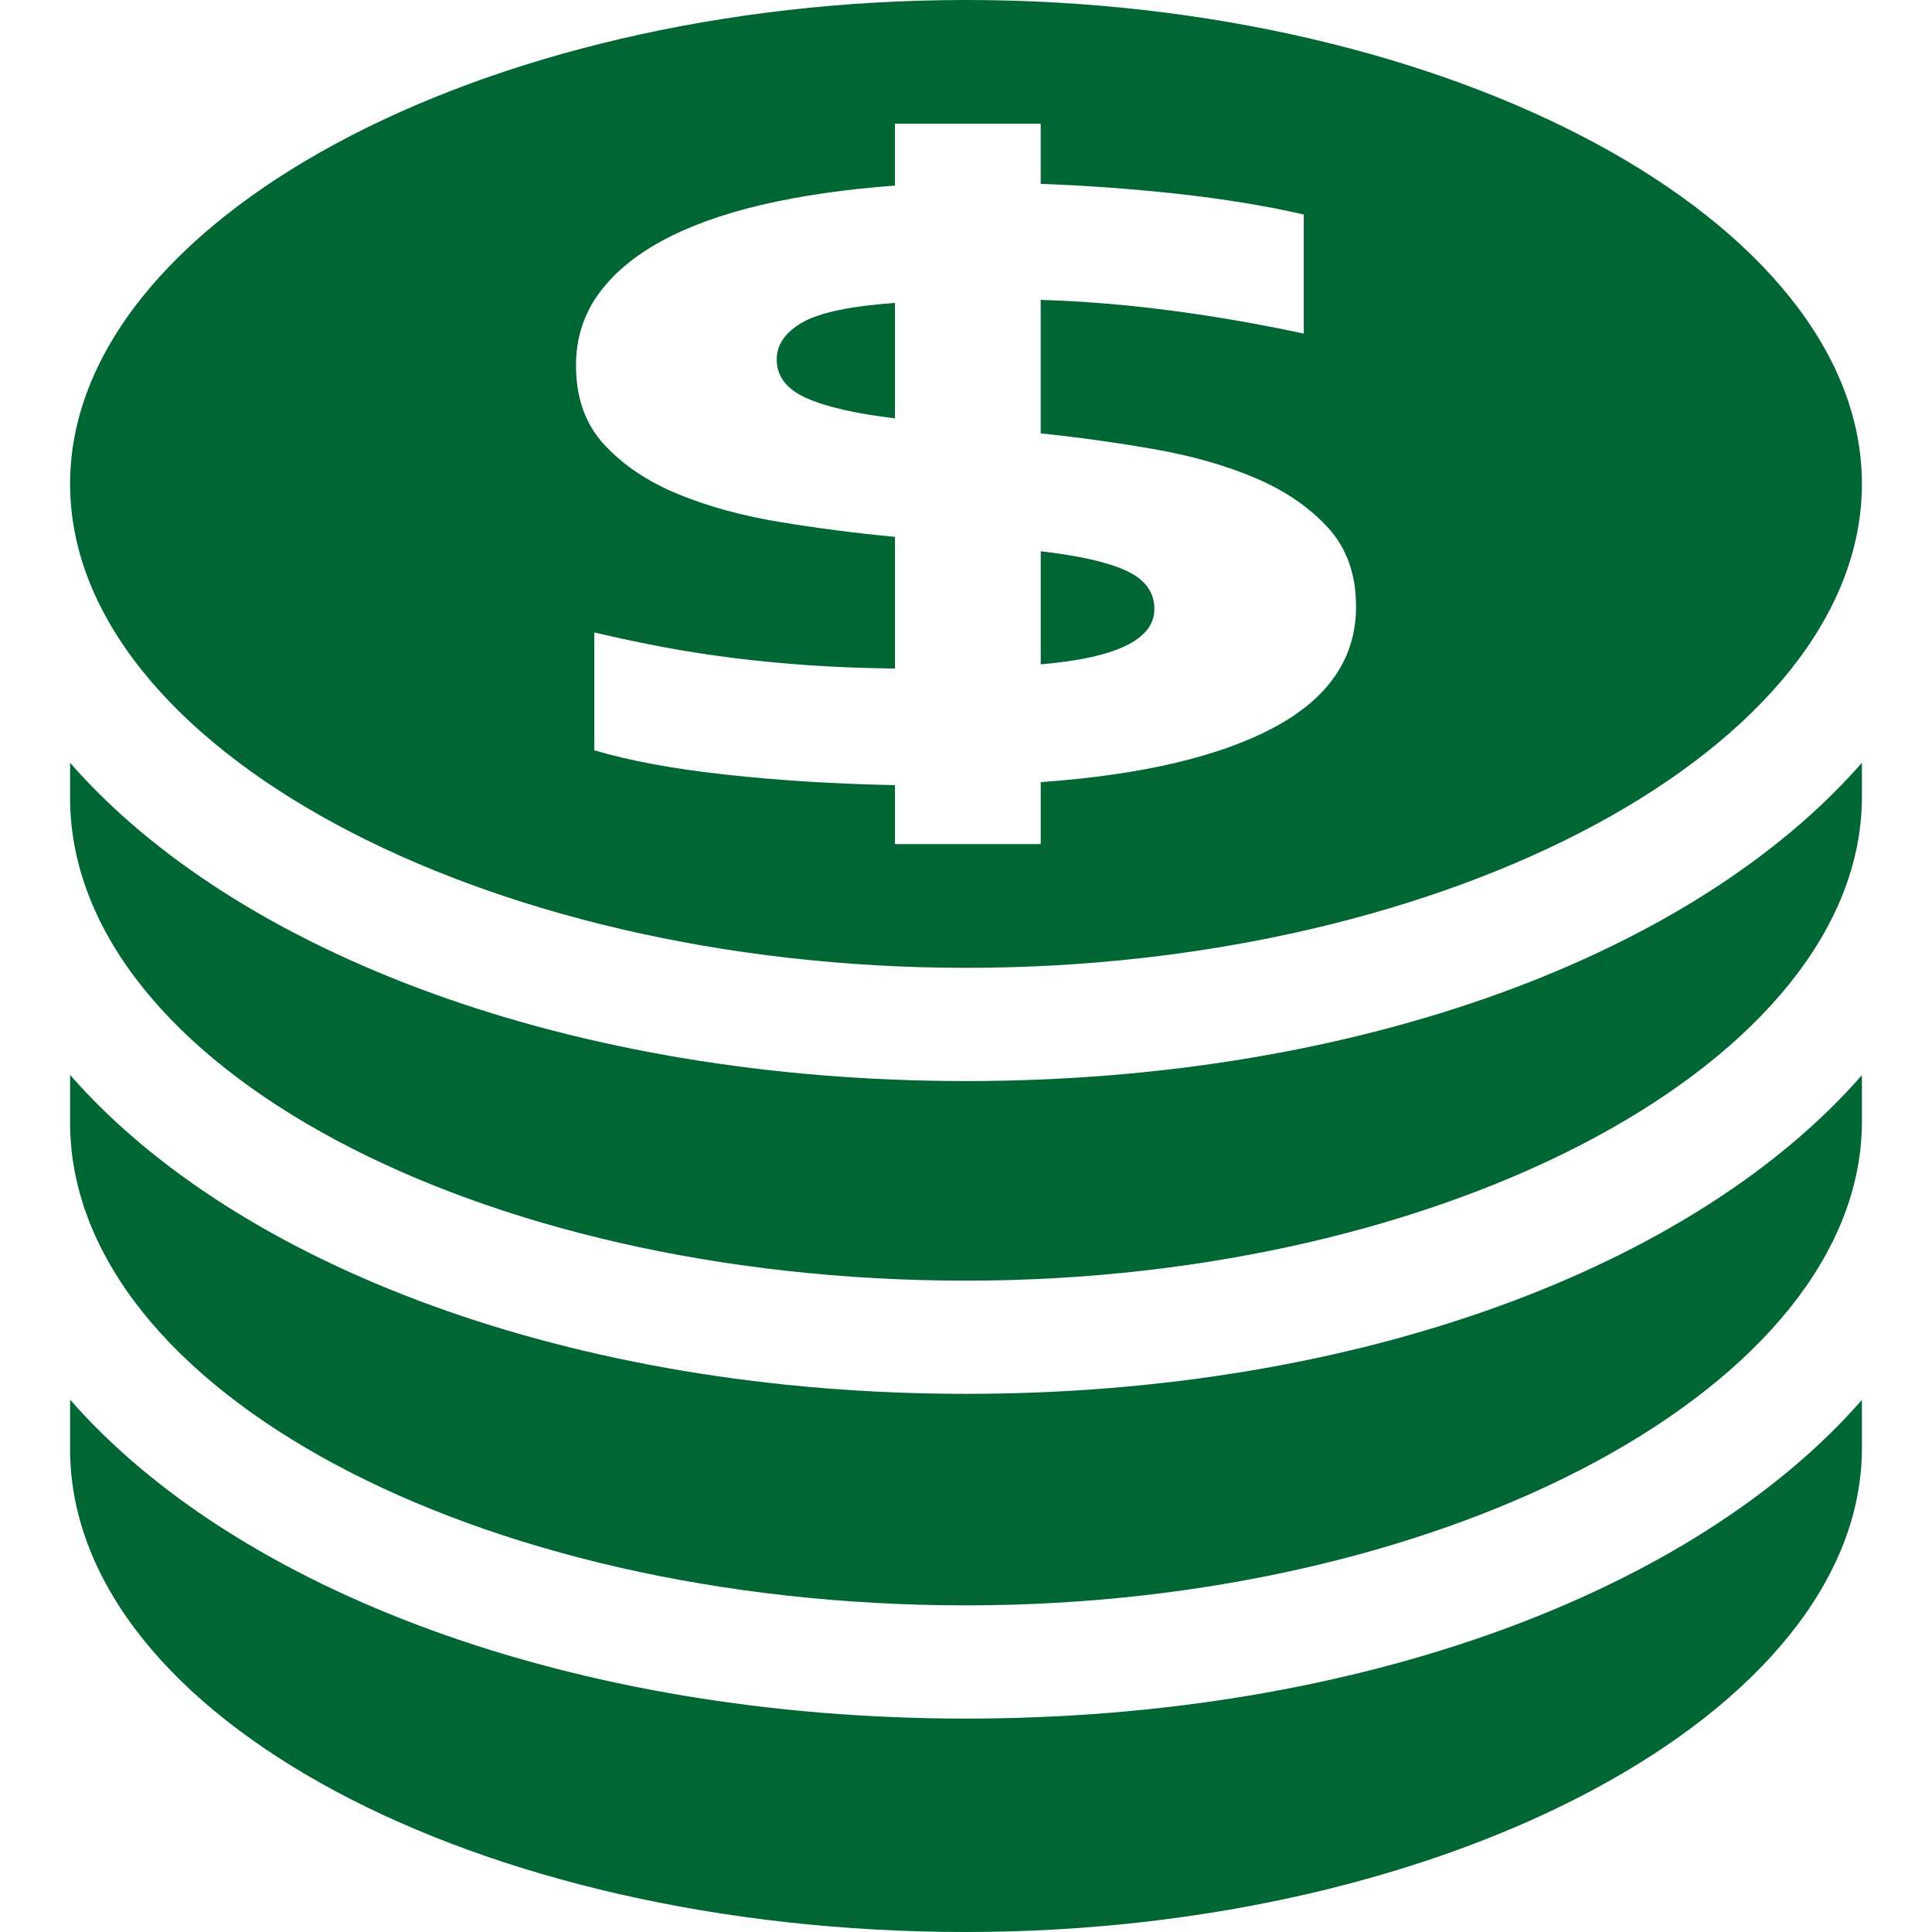
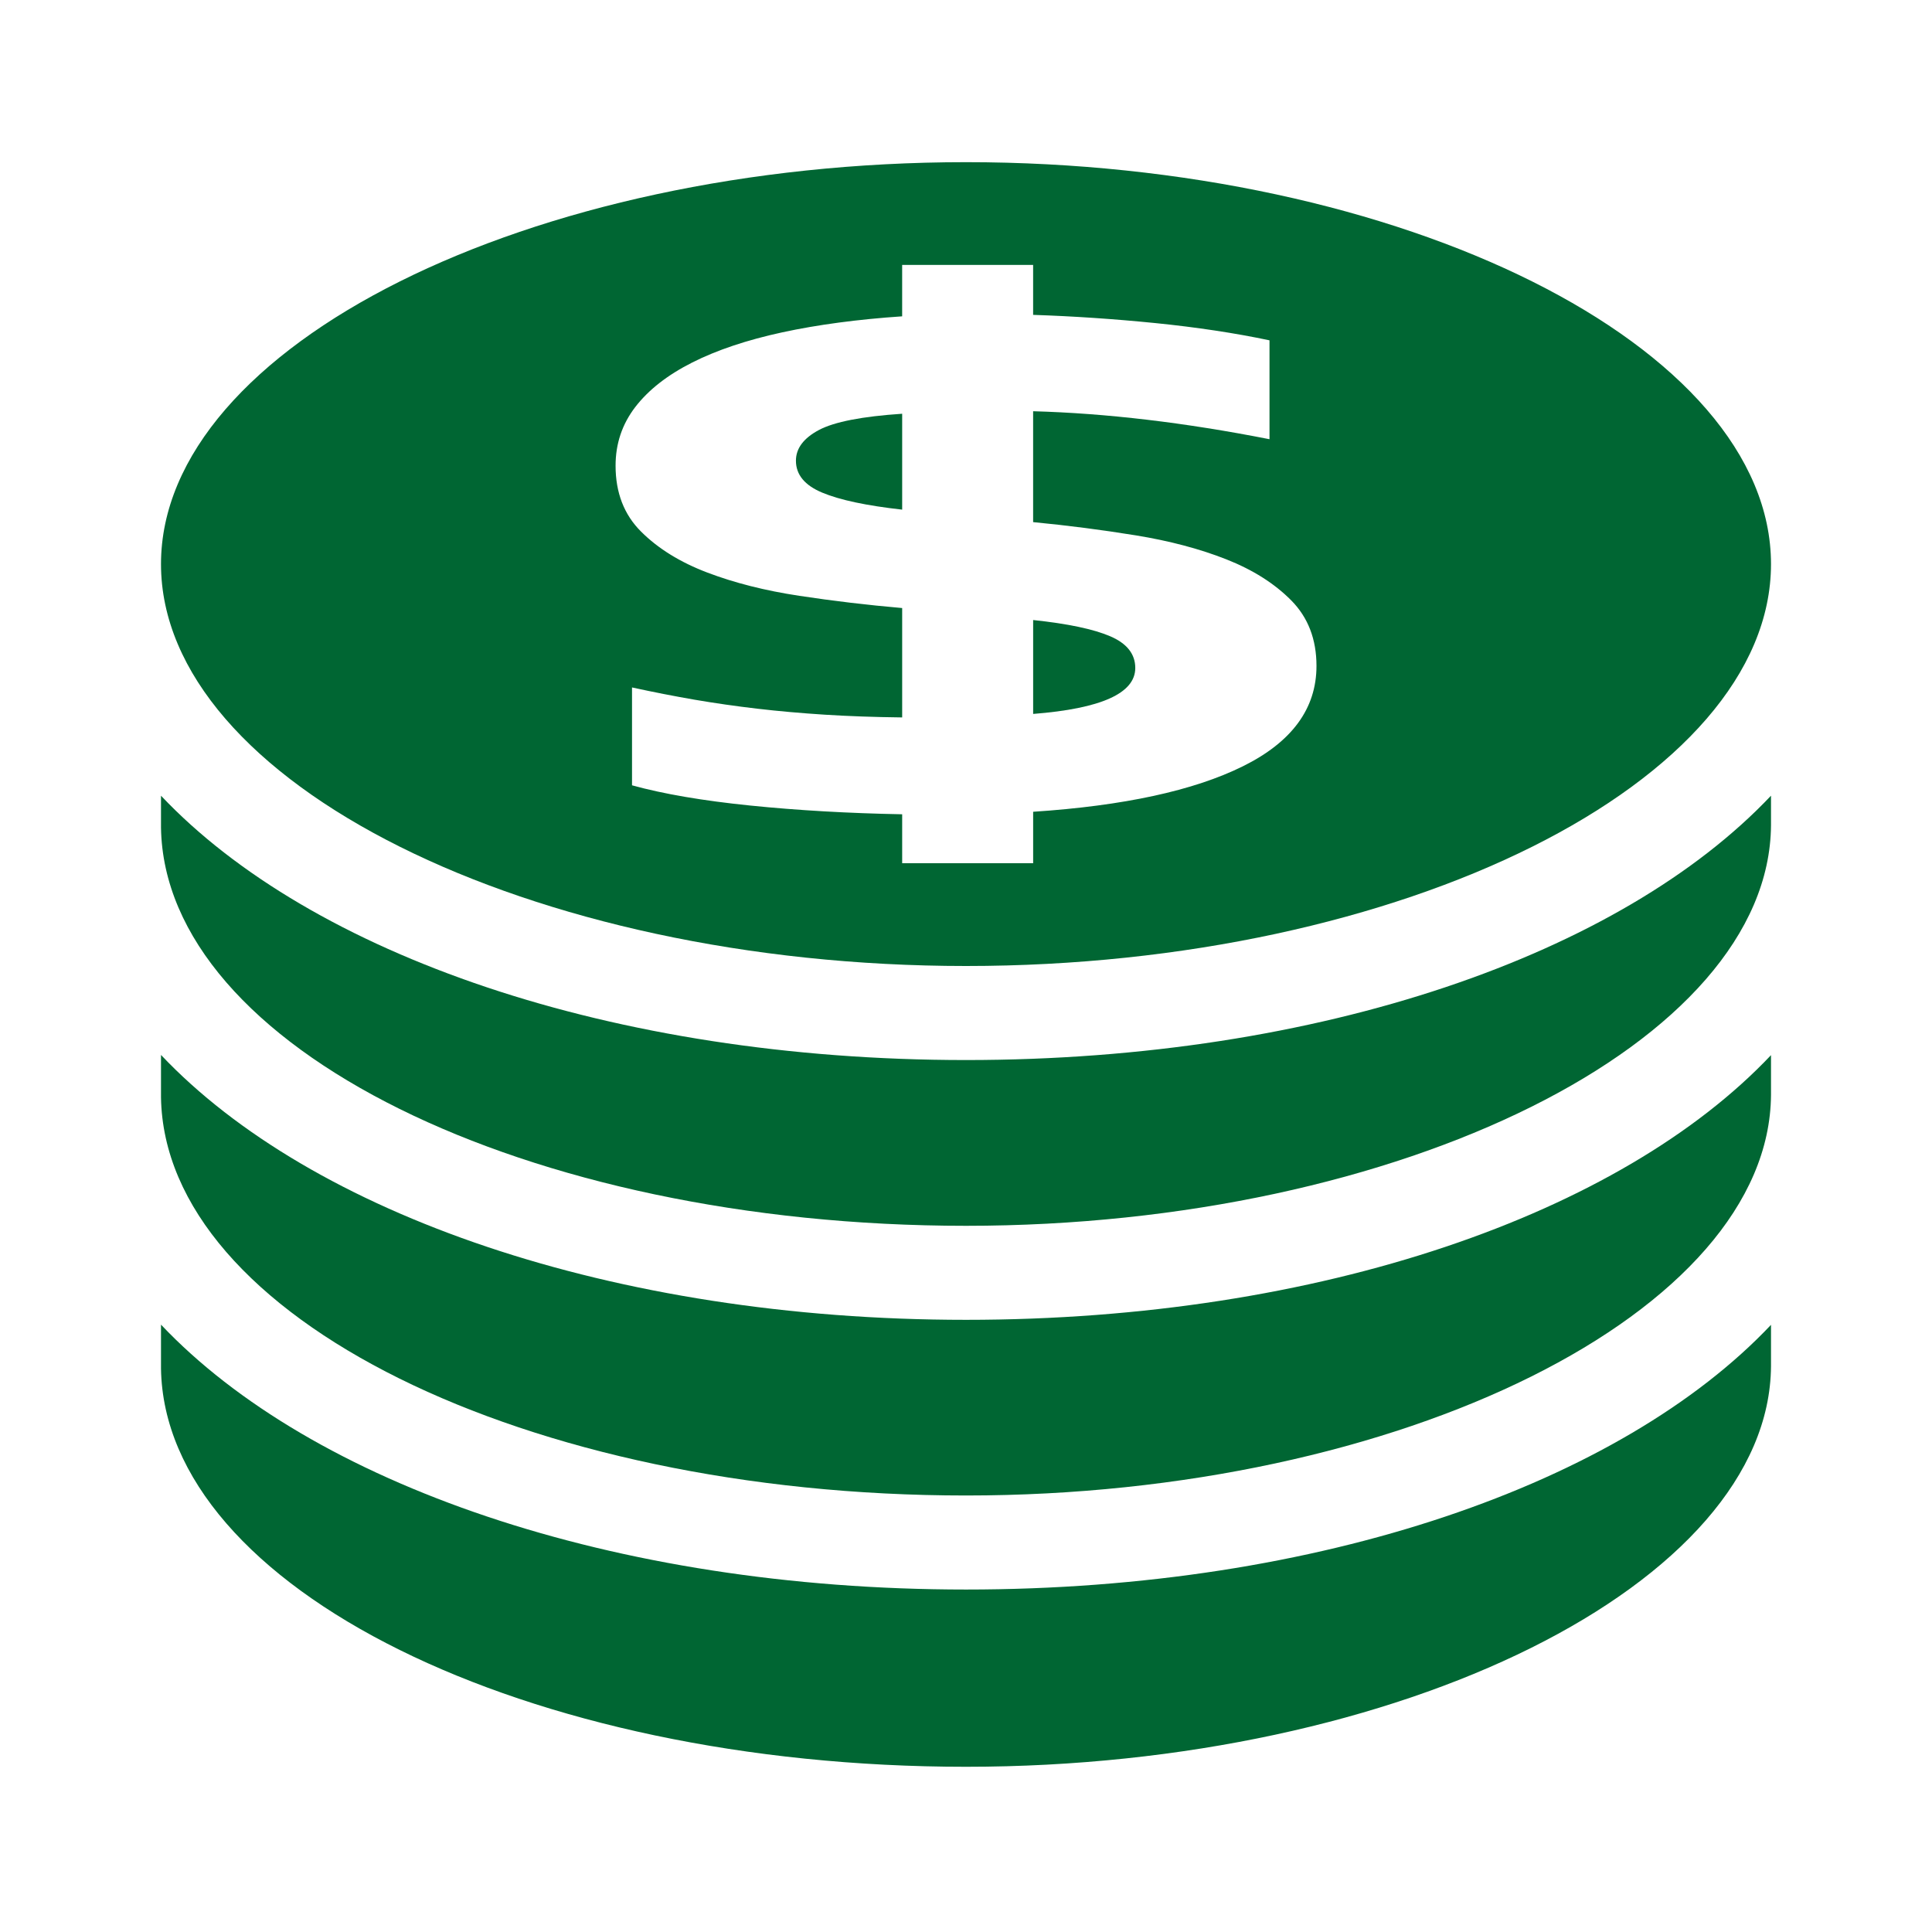
- <svg xmlns="http://www.w3.org/2000/svg" version="1.1" id="Capa_1" x="0px" y="0px" viewBox="0 0 612.007 612.007" style="enable-background:new 0 0 612.007 612.007;" xml:space="preserve">
-   <defs id="defs873" />
-   <g id="g838" style="fill:#006633;fill-opacity:1">
+ <svg xmlns="http://www.w3.org/2000/svg" width="24px" height="24px" viewBox="0 0 24 24" fill="none">
+   <g id="g838" style="fill:#006633;fill-opacity:1" transform="matrix(0.03523608,0,0,0.03256996,1.217653,2.014572)">
    <g id="g836" style="fill:#006633;fill-opacity:1">
      <path d="M 306.01,342.452 C 181.026,342.452 74.997,302.04 22.203,241.635 v 12.169 c 1.203,83.63 128.511,151.872 283.807,151.872 153.344,0 283.298,-69.975 283.793,-152.807 V 241.628 C 537.016,302.033 430.987,342.452 306.01,342.452 Z" id="path824" style="fill:#006633;fill-opacity:1" />
      <path d="m 306.01,441.537 c -124.688,0 -230.923,-40.55 -283.807,-101.031 v 16.164 c 1.203,83.623 128.511,151.866 283.807,151.866 153.344,0 283.298,-69.975 283.793,-152.801 V 340.582 C 536.982,401.063 430.87,441.537 306.01,441.537 Z" id="path826" style="fill:#006633;fill-opacity:1" />
      <path d="m 306.01,544.403 c -124.688,0 -230.923,-40.55 -283.807,-101.031 v 16.755 c 1.203,83.636 128.511,151.879 283.807,151.879 153.344,0 283.298,-69.975 283.793,-152.807 V 443.448 C 536.982,503.929 430.87,544.403 306.01,544.403 Z" id="path828" style="fill:#006633;fill-opacity:1" />
      <path d="m 365.68,192.917 c 0,-5.335 -2.956,-9.364 -8.855,-12.1 -5.906,-2.736 -14.953,-4.792 -27.15,-6.188 v 35.813 c 24.001,-2.035 36.005,-7.879 36.005,-17.525 z" id="path830" style="fill:#006633;fill-opacity:1" />
      <path d="m 255.34,126.049 c 6.188,2.798 15.579,4.957 28.161,6.476 V 95.95 c -14.128,1.018 -23.898,3.08 -29.329,6.188 -5.418,3.114 -8.126,7.02 -8.126,11.715 -0.001,5.342 3.093,9.405 9.294,12.196 z" id="path832" style="fill:#006633;fill-opacity:1" />
      <path d="m 306.01,306.584 c 153.839,0 283.793,-70.195 283.793,-153.296 C 589.804,70.195 459.849,0 306.01,0 152.171,0 22.203,70.195 22.203,153.289 c 0,83.1 129.969,153.295 283.807,153.295 z M 189.414,93.379 c 4.654,-6.538 11.323,-12.19 20.041,-16.954 8.711,-4.758 19.312,-8.601 31.798,-11.53 12.485,-2.915 26.573,-4.95 42.241,-6.098 V 39.182 h 46.174 V 58.24 c 14.128,0.502 28.504,1.554 43.121,3.135 14.61,1.602 28.023,3.788 40.213,6.573 v 37.717 c -29.811,-6.353 -57.586,-9.9 -83.334,-10.67 v 42.289 c 12.197,1.272 24.249,2.956 36.156,5.046 11.908,2.097 22.551,5.136 31.942,9.144 9.385,4.001 17.03,9.24 22.942,15.717 5.899,6.47 8.855,14.788 8.855,24.95 0,16.26 -8.67,29.027 -25.981,38.288 -17.332,9.275 -41.966,15.05 -73.908,17.332 v 19.622 H 283.5 v -18.666 c -18.969,-0.385 -36.823,-1.492 -53.571,-3.334 -16.741,-1.843 -30.629,-4.414 -41.67,-7.714 v -37.325 c 7.556,1.781 14.905,3.334 22.069,4.675 7.164,1.327 14.513,2.468 22.069,3.424 7.549,0.956 15.49,1.712 23.816,2.289 8.312,0.571 17.415,0.921 27.288,1.045 v -41.719 c -12.183,-1.141 -24.283,-2.702 -36.287,-4.668 -12.011,-1.966 -22.798,-4.916 -32.382,-8.855 -9.584,-3.933 -17.374,-9.151 -23.369,-15.62 -6.009,-6.47 -9,-14.857 -9,-25.142 -0.006,-8.397 2.311,-15.849 6.951,-22.394 z" id="path834" style="fill:#006633;fill-opacity:1" />
    </g>
  </g>
-   <g id="g840">
- </g>
-   <g id="g842">
- </g>
-   <g id="g844">
- </g>
-   <g id="g846">
- </g>
-   <g id="g848">
- </g>
-   <g id="g850">
- </g>
-   <g id="g852">
- </g>
-   <g id="g854">
- </g>
-   <g id="g856">
- </g>
-   <g id="g858">
- </g>
-   <g id="g860">
- </g>
-   <g id="g862">
- </g>
-   <g id="g864">
- </g>
-   <g id="g866">
- </g>
-   <g id="g868">
- </g>
</svg>
